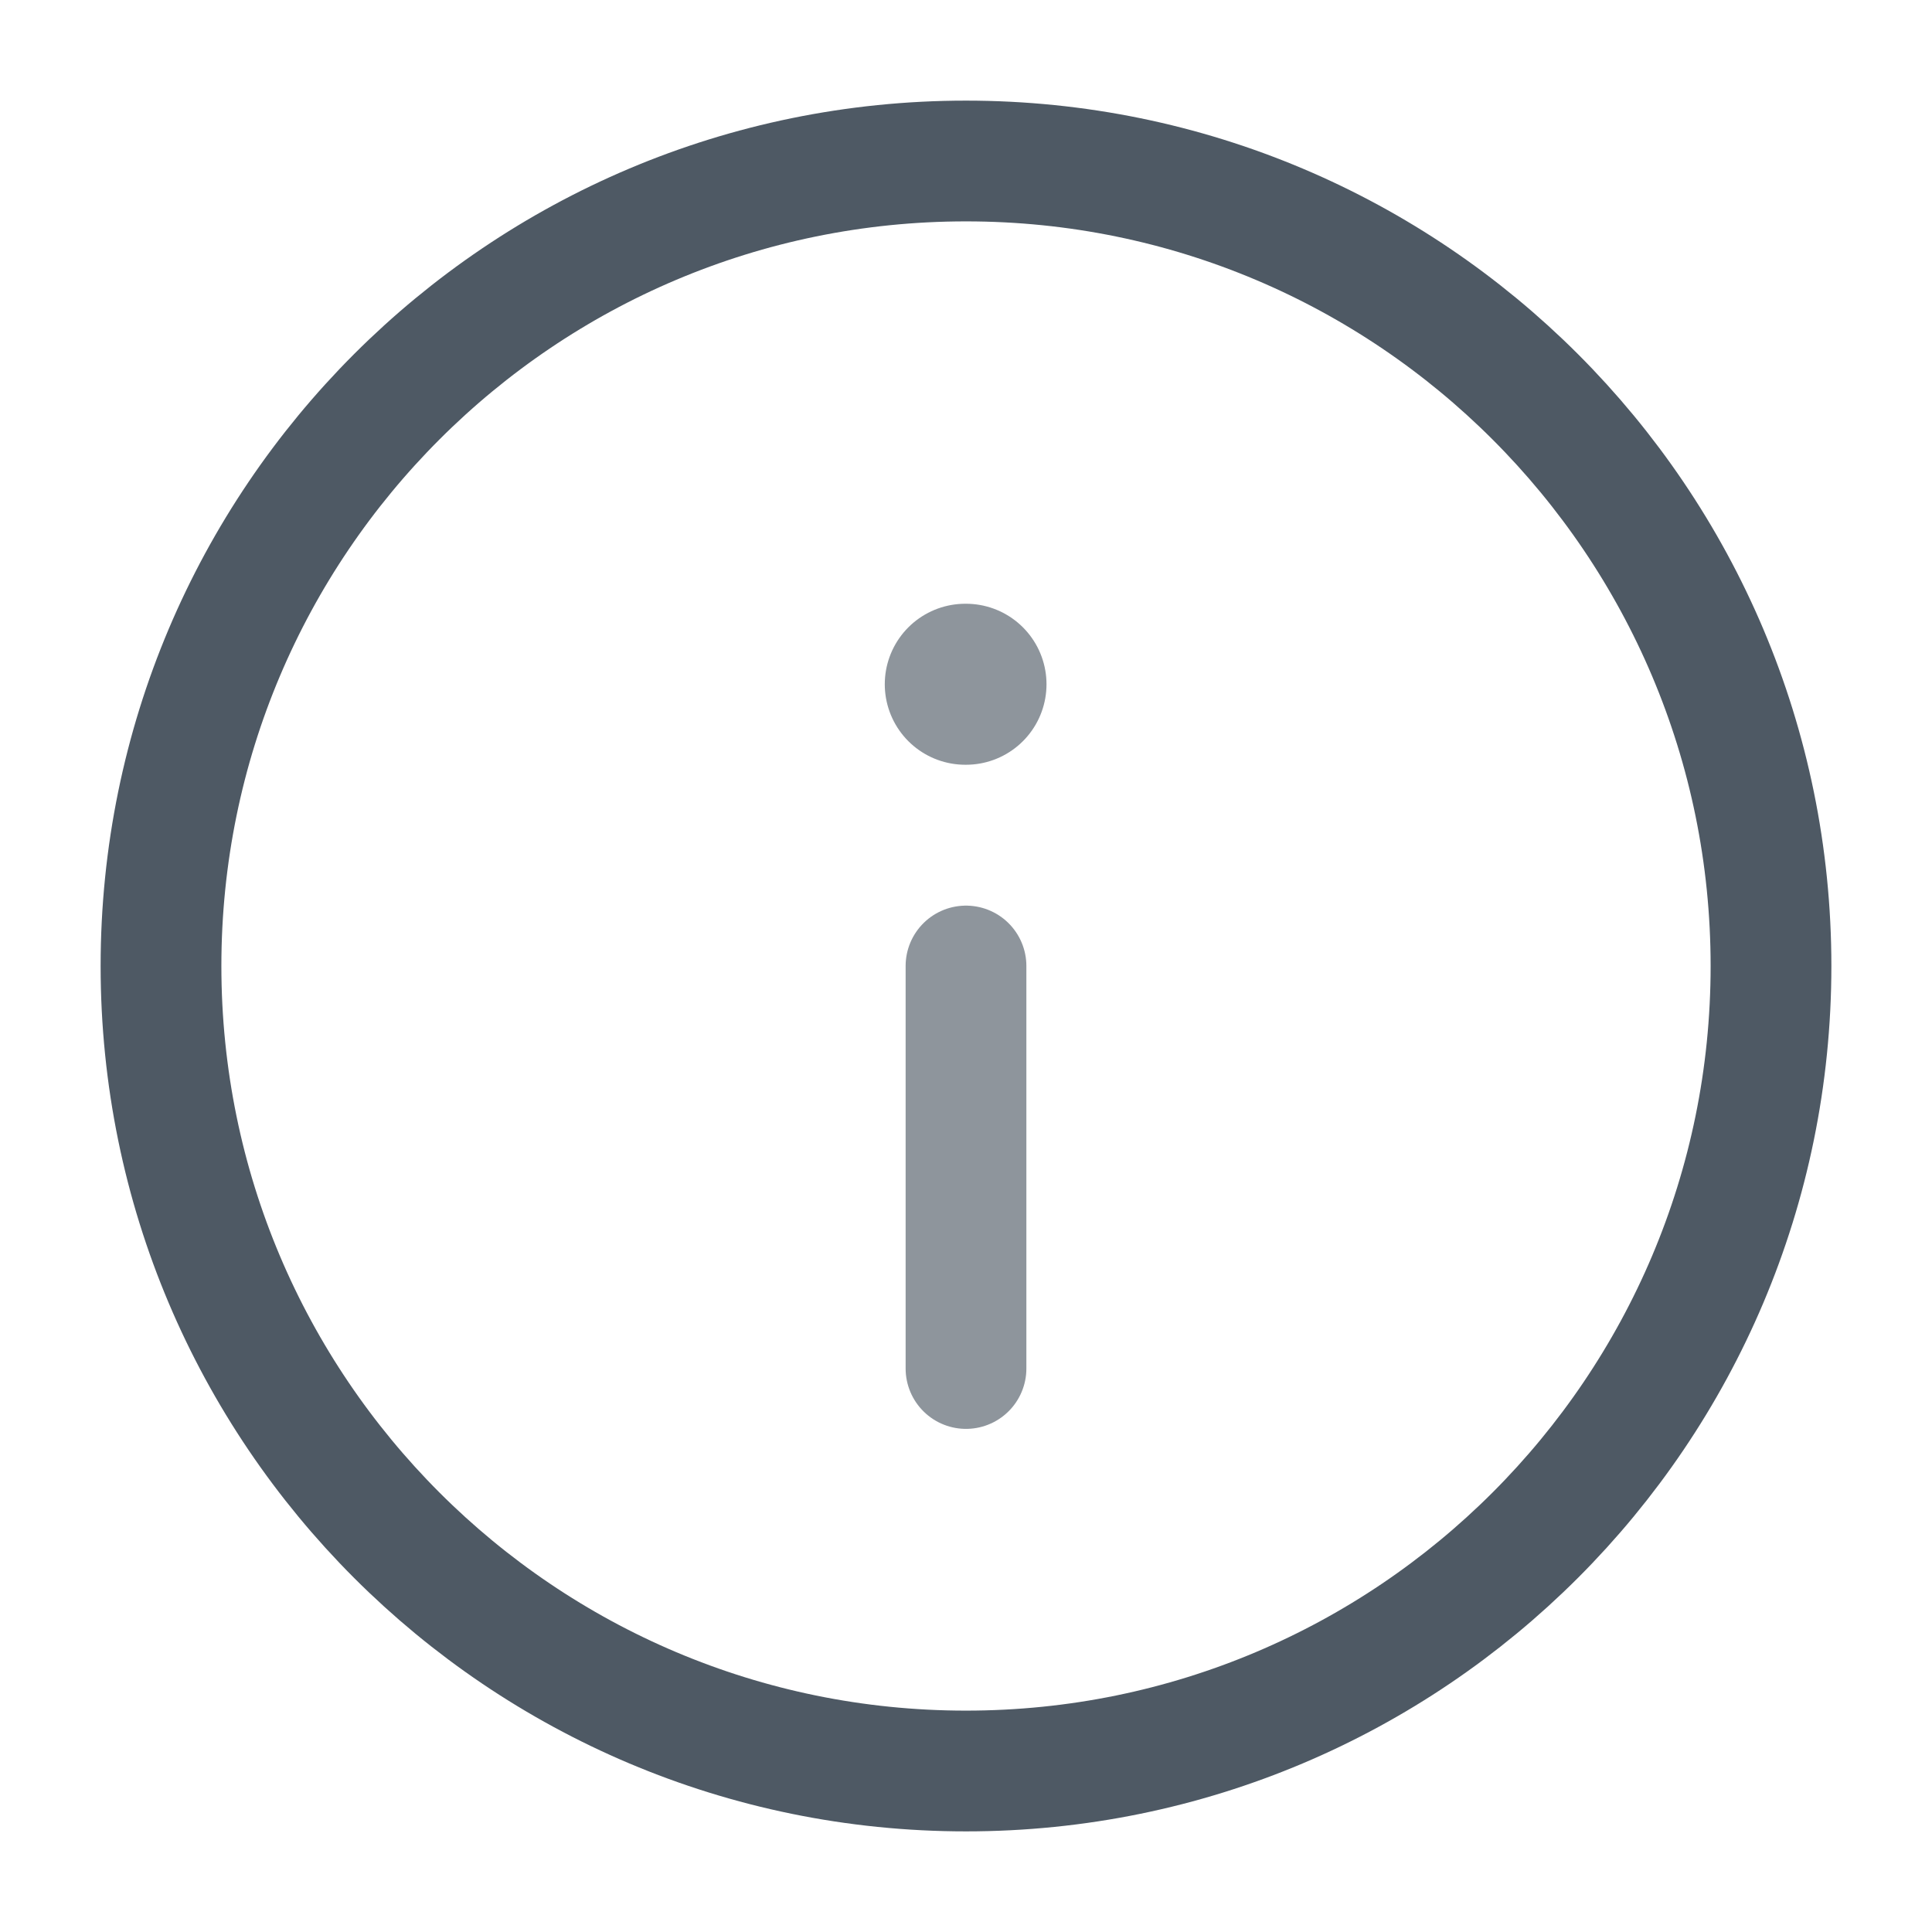
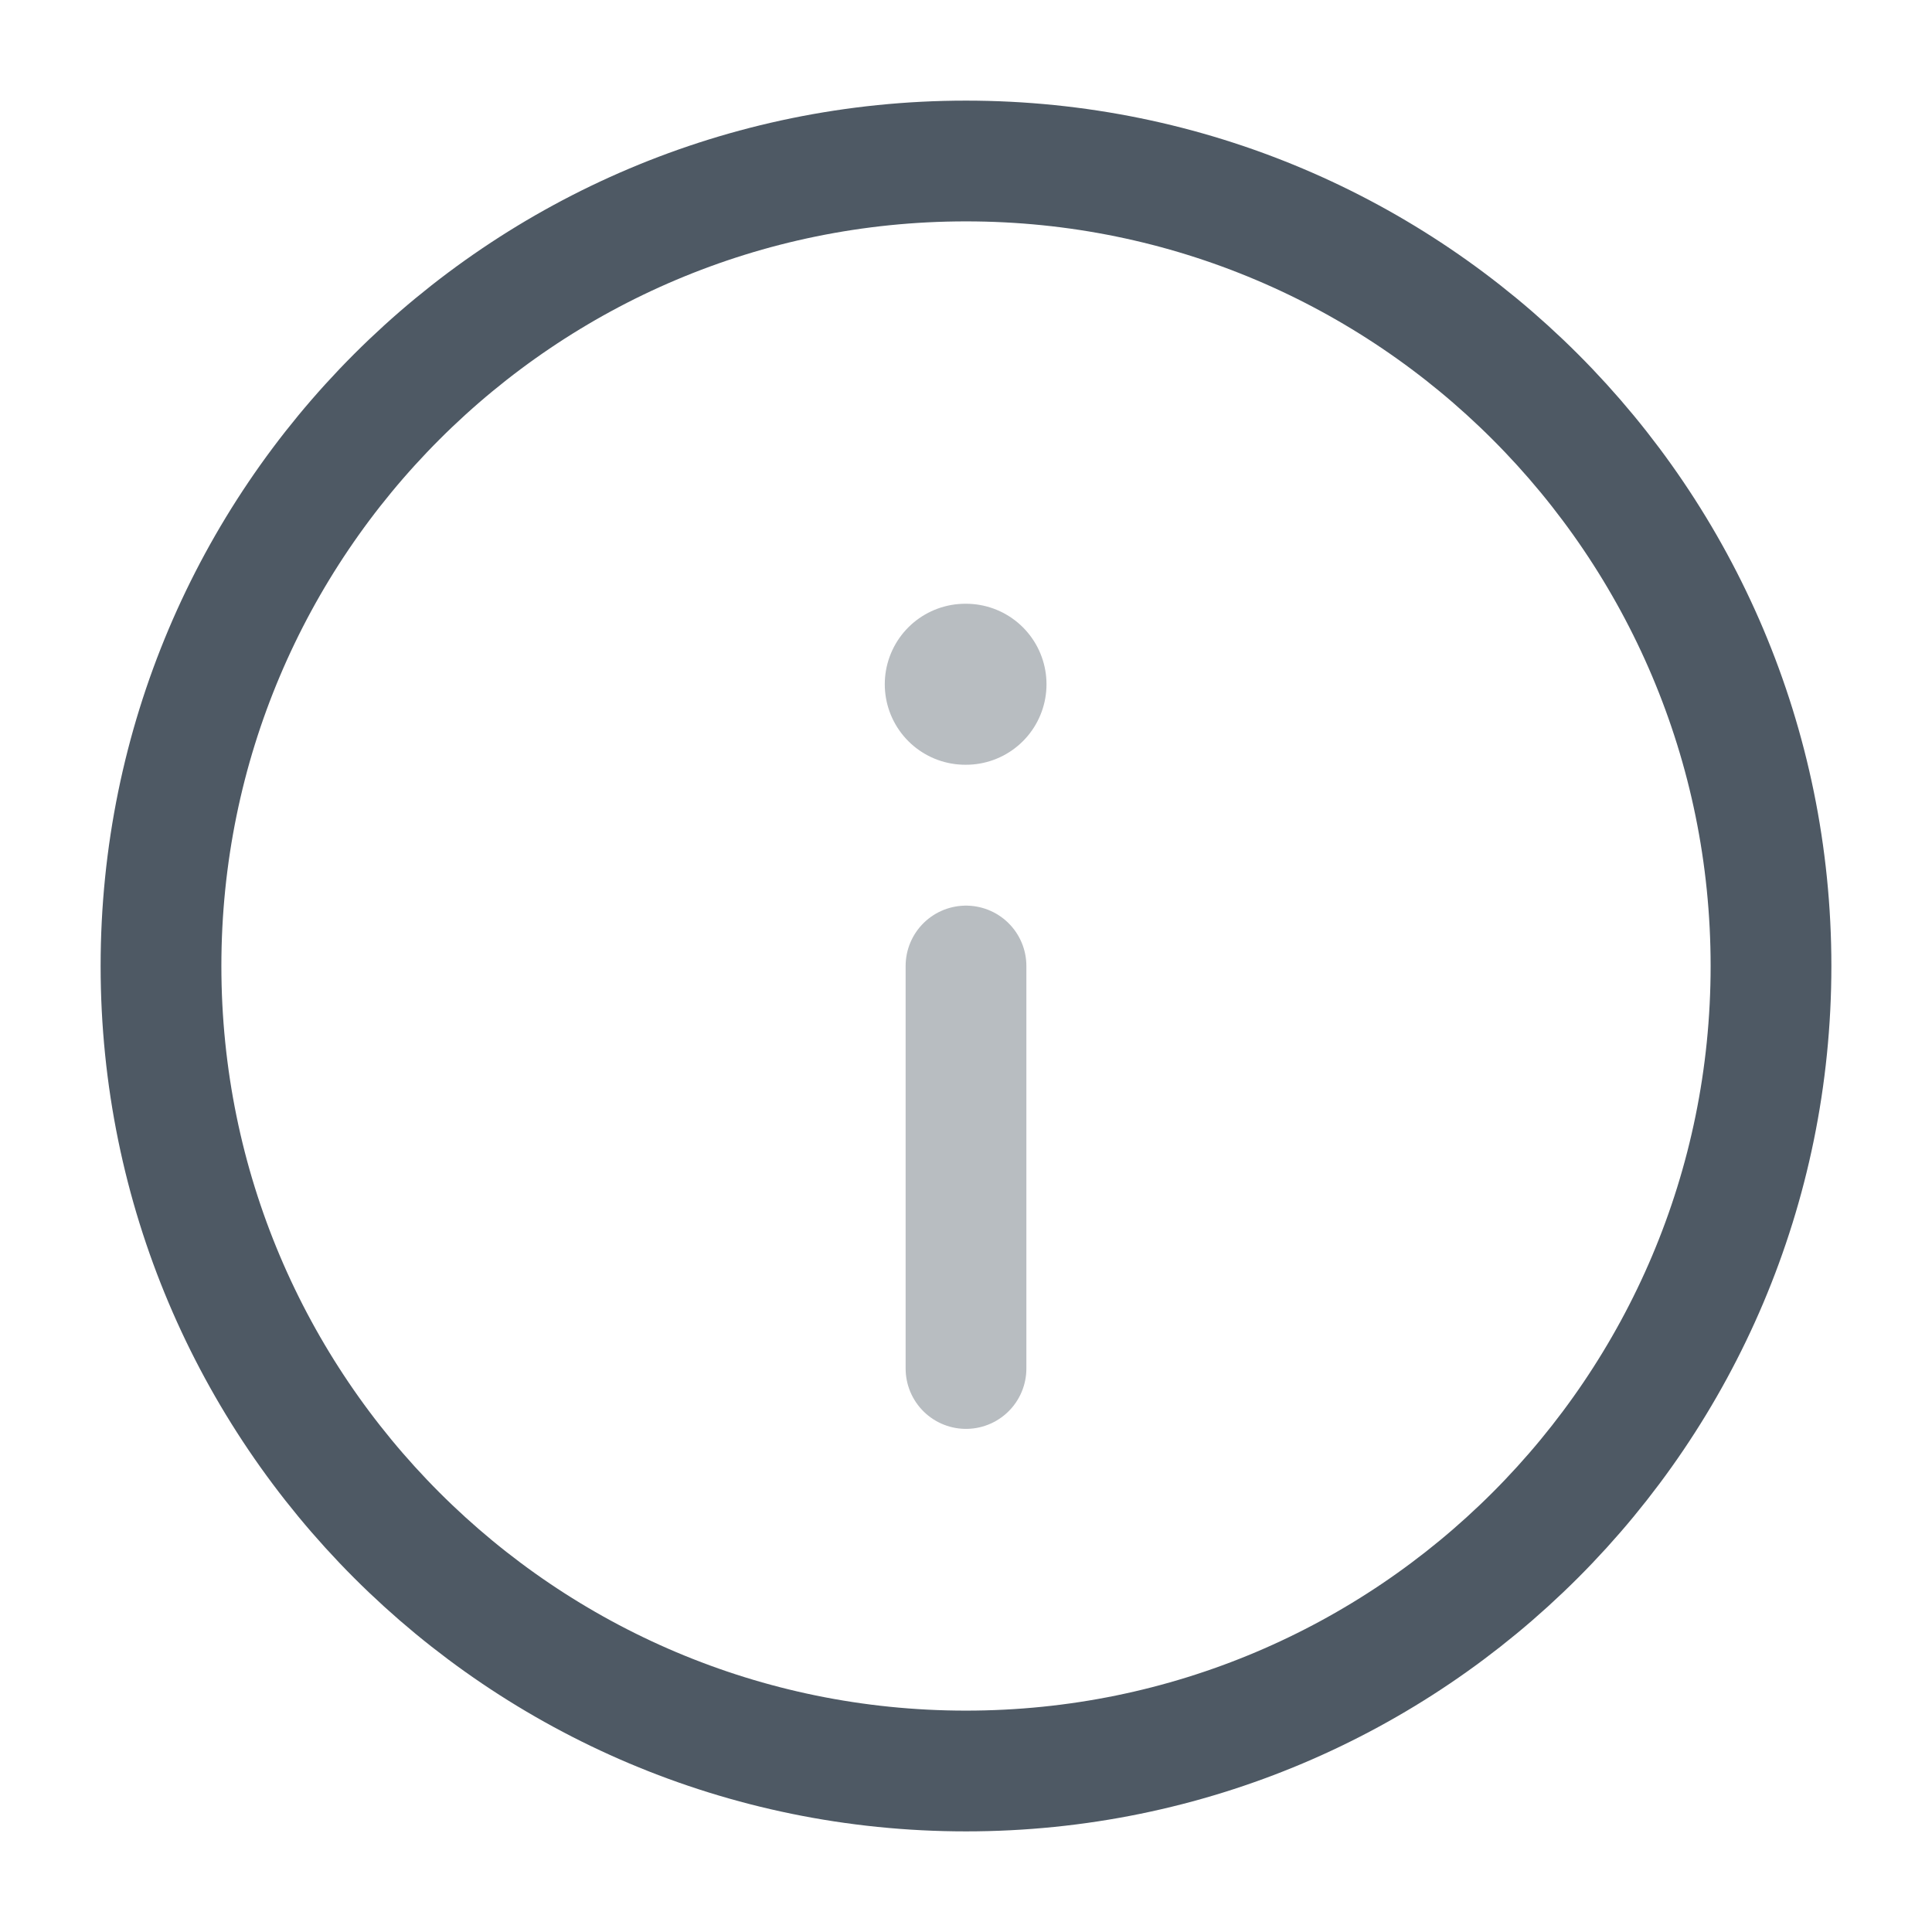
<svg xmlns="http://www.w3.org/2000/svg" width="24" height="24" viewBox="0 0 24 24" fill="none">
  <path d="M12 22C17.523 22 22 17.523 22 12C22 6.477 17.523 2 12 2C6.477 2 2 6.477 2 12C2 17.523 6.477 22 12 22Z" stroke="#4E5964" stroke-width="1.5" stroke-miterlimit="10" stroke-linecap="round" stroke-linejoin="round" />
-   <path opacity="0.64" d="M12 17L12 12" stroke="#4E5964" stroke-width="1.5" stroke-linecap="round" stroke-linejoin="round" />
-   <path opacity="0.64" d="M12 8.5L11.991 8.5" stroke="#4E5964" stroke-width="2" stroke-linecap="round" stroke-linejoin="round" />
+   <path opacity="0.4" d="M12 17L12 12" stroke="#4E5964" stroke-width="1.5" stroke-linecap="round" stroke-linejoin="round" />
+   <path opacity="0.4" d="M12 8.5L11.991 8.5" stroke="#4E5964" stroke-width="2" stroke-linecap="round" stroke-linejoin="round" />
</svg>
